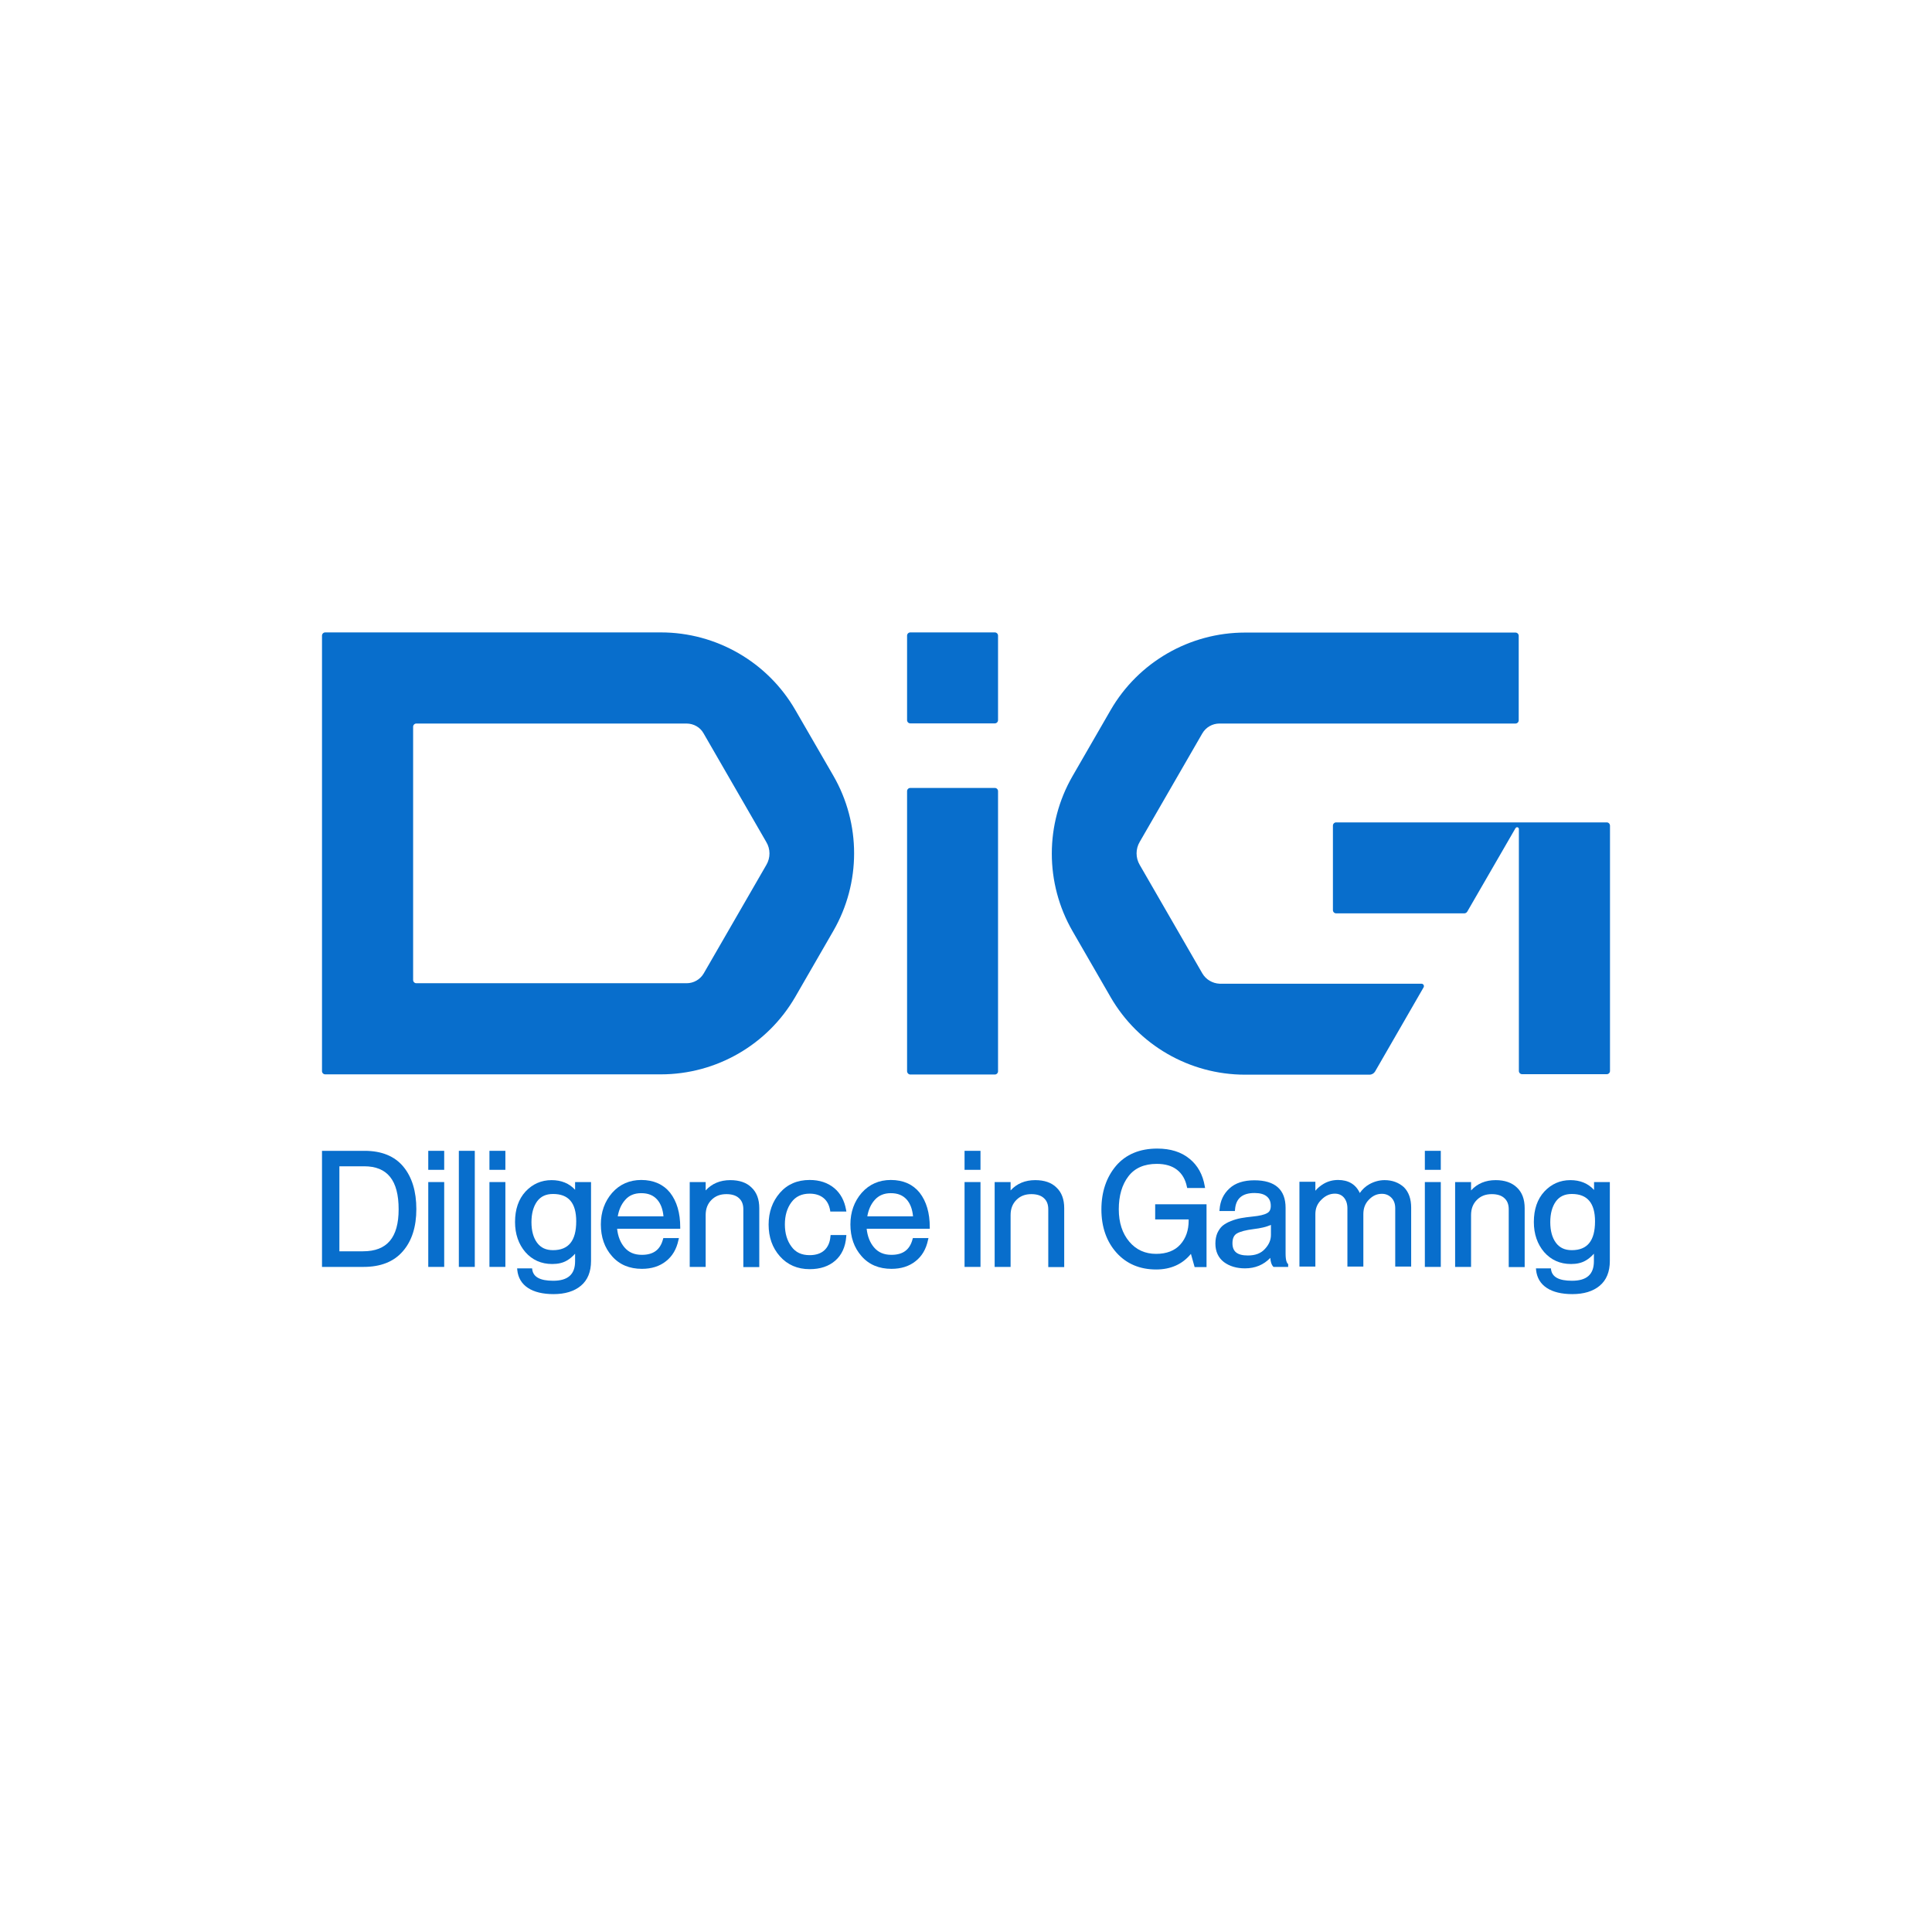
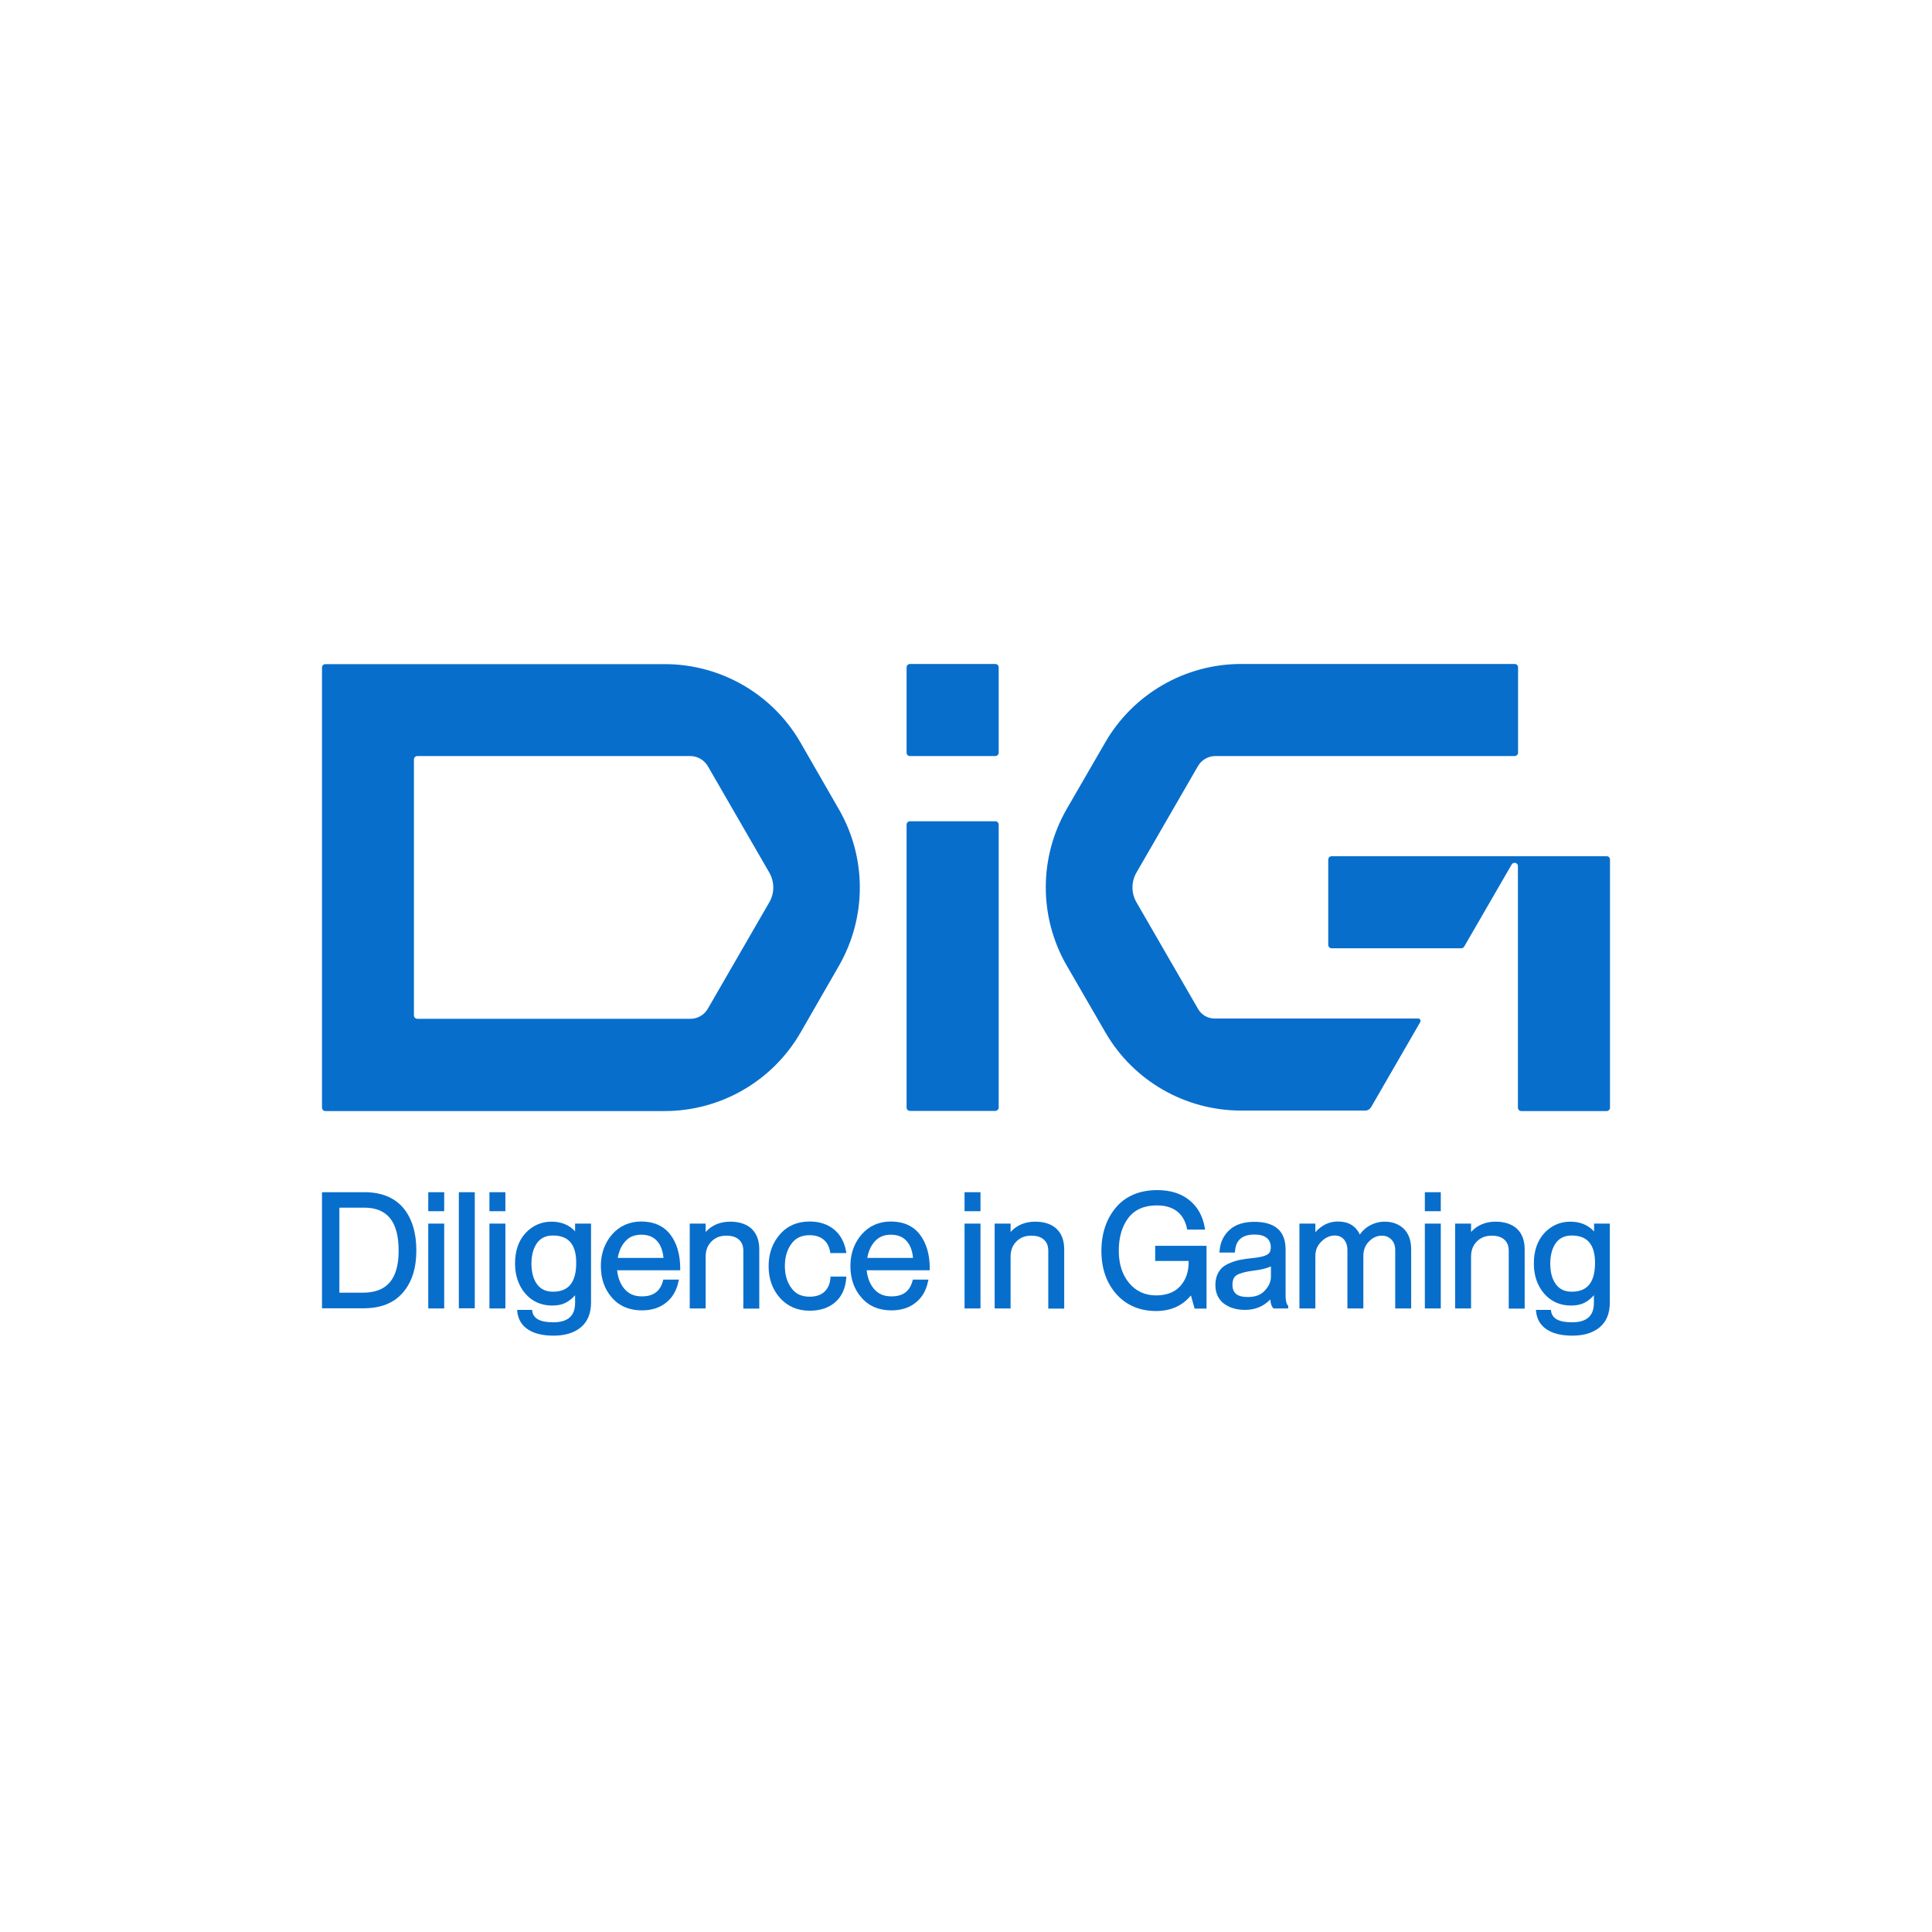
<svg xmlns="http://www.w3.org/2000/svg" version="1.1" id="Layer_1" x="0px" y="0px" viewBox="0 0 1200 1200" style="enable-background:new 0 0 1200 1200;" xml:space="preserve">
  <style type="text/css">
	.st0{fill:#FFFFFF;}
	.st1{fill:#086ECC;}
</style>
  <rect class="st0" width="1200" height="1200" />
  <g>
    <g>
-       <path class="st1" d="M494,441c-17.2-29.8-49.1-48.2-83.5-48.2H202c-1.1,0-2,0.9-2,2v270.5c0,1.1,0.9,2,2,2h208.5    c34.4,0,66.3-18.4,83.5-48.2l23.6-40.9c17.2-29.8,17.2-66.6,0-96.4L494,441z M476,537.2l-38.9,67.4c-2.2,3.8-6.3,6.1-10.6,6.1    H258.6c-1.1,0-2-0.9-2-2V451.4c0-1.1,0.9-2,2-2h167.8c4.4,0,8.5,2.3,10.6,6.1l38.9,67.4C478.6,527.3,478.6,532.8,476,537.2z" />
+       <path class="st1" d="M497.2,461.2c-17.4-30.2-49.6-48.7-84.4-48.7H202.1c-1.1,0-2.1,0.9-2.1,2.1v273.4c0,1.1,0.9,2.1,2.1,2.1    h210.7c34.8,0,67-18.6,84.4-48.7L521,600c17.4-30.2,17.4-67.3,0-97.4L497.2,461.2z M477.9,560.3l-38.3,66.3    c-2.2,3.8-6.3,6.2-10.8,6.2H259.2c-1.1,0-2.1-0.9-2.1-2.1v-159c0-1.1,0.9-2.1,2.1-2.1h169.6c4.4,0,8.5,2.4,10.8,6.2l38.3,66.3    C481.1,547.8,481.1,554.7,477.9,560.3z" />
      <g>
-         <path class="st1" d="M565.4,667.4h52.5c1.1,0,2-0.9,2-2V491.4c0-1.1-0.9-2-2-2h-52.5c-1.1,0-2,0.9-2,2v173.9     C563.4,666.4,564.3,667.4,565.4,667.4z" />
-         <path class="st1" d="M565.4,449.3h52.5c1.1,0,2-0.9,2-2v-52.5c0-1.1-0.9-2-2-2h-52.5c-1.1,0-2,0.9-2,2v52.5     C563.4,448.4,564.3,449.3,565.4,449.3z" />
+         <path class="st1" d="M565.2,690h53c1.1,0,2.1-0.9,2.1-2.1V512.2c0-1.1-0.9-2.1-2.1-2.1h-53c-1.1,0-2.1,0.9-2.1,2.1v175.7     C563.1,689.1,564,690,565.2,690z" />
+         <path class="st1" d="M565.2,469.6h53c1.1,0,2.1-0.9,2.1-2.1v-53c0-1.1-0.9-2.1-2.1-2.1h-53c-1.1,0-2.1,0.9-2.1,2.1v53     C563.1,468.7,564,469.6,565.2,469.6z" />
      </g>
      <g>
-         <path class="st1" d="M746.8,604.6l-38.9-67.4c-2.6-4.4-2.6-9.9,0-14.3l38.9-67.4c2.2-3.8,6.3-6.1,10.6-6.1h183.9c1.1,0,2-0.9,2-2     v-52.5c0-1.1-0.9-2-2-2h-168c-34.4,0-66.3,18.4-83.5,48.2l-23.6,40.9c-17.2,29.8-17.2,66.6,0,96.4l23.6,40.9     c17.2,29.8,49.1,48.2,83.5,48.2h77.3c1.5,0,2.8-0.8,3.5-2l30.1-52.2c0.6-1-0.1-2.3-1.3-2.3H757.5     C753.1,610.8,749,608.4,746.8,604.6z" />
-         <path class="st1" d="M998,510.8h-46.8h-7.7h0h-7.7H829.9c-1.1,0-2,0.9-2,2v52.5c0,1.1,0.9,2,2,2h79.6c0.7,0,1.4-0.4,1.8-1     l30-51.9c0.2-0.3,0.6-0.6,1-0.6l0,0c0.6,0,1.1,0.5,1.1,1.1v150.3c0,1.1,0.9,2,2,2H998c1.1,0,2-0.9,2-2V512.9     C1000,511.7,999.1,510.8,998,510.8z" />
+         <path class="st1" d="M744.1,626.6l-38.3-66.3c-3.2-5.6-3.2-12.6,0-18.2l38.3-66.3c2.2-3.8,6.3-6.2,10.8-6.2h185.9     c1.1,0,2.1-0.9,2.1-2.1v-53c0-1.1-0.9-2.1-2.1-2.1H770.9c-34.8,0-67,18.6-84.4,48.7l-23.9,41.3c-17.4,30.2-17.4,67.3,0,97.4     l23.9,41.3c17.4,30.2,49.6,48.7,84.4,48.7h77.1c1.5,0,2.8-0.8,3.6-2.1l30.5-52.8c0.6-1-0.1-2.3-1.3-2.3H754.9     C750.4,632.8,746.3,630.5,744.1,626.6z" />
+         <path class="st1" d="M997.9,531.8H827.1c-1.1,0-2.1,0.9-2.1,2.1v53c0,1.1,0.9,2.1,2.1,2.1h80.5c0.7,0,1.4-0.4,1.8-1l29.5-51     c0.4-0.7,1.1-1.1,1.8-1.1l0,0c1.2,0,2.1,0.9,2.1,2.1v150c0,1.1,0.9,2.1,2.1,2.1h53c1.1,0,2.1-0.9,2.1-2.1V533.9     C1000,532.7,999.1,531.8,997.9,531.8z" />
      </g>
    </g>
    <g>
-       <path class="st1" d="M226.5,714.8H200v72.1h25.8c10.6,0,18.8-3.2,24.4-9.7c5.6-6.4,8.4-15.2,8.4-26.2c0-11-2.7-19.9-8.1-26.4    C245.1,718.1,237,714.8,226.5,714.8z M210.8,724.4h15.4c14.4,0,21.4,8.7,21.4,26.7c0,17.6-7.2,26.1-22.1,26.1h-14.7V724.4z" />
-       <rect x="266" y="714.8" class="st1" width="9.9" height="11.8" />
-       <rect x="266" y="734.2" class="st1" width="9.9" height="52.7" />
-       <rect x="285" y="714.8" class="st1" width="9.9" height="72.1" />
-       <rect x="304" y="734.2" class="st1" width="9.9" height="52.7" />
-       <rect x="304" y="714.8" class="st1" width="9.9" height="11.8" />
-       <path class="st1" d="M357.3,739.1c-3.7-4.1-8.7-6.1-14.7-6.1c-6.4,0-11.8,2.4-16.2,7.1c-4.3,4.7-6.5,11-6.5,18.9    c0,7.5,2.2,13.8,6.4,18.7c4.3,4.9,9.9,7.4,16.7,7.4c3.6,0,6.6-0.7,9-2.1c1.8-1,3.6-2.5,5.2-4.3v4.7c0,8.1-4.4,12.1-13.6,12.1    c-8.1,0-12.3-2.3-13-6.9l-0.1-0.8h-9.3l0.1,1.1c0.5,4.7,2.7,8.5,6.7,11.1c3.8,2.5,9.2,3.8,15.8,3.8c7.1,0,12.8-1.7,17-5.2    c4.2-3.5,6.3-8.7,6.3-15.4v-49h-9.9V739.1z M357.9,758.6c0,12-4.7,17.9-14.4,17.9c-4.4,0-7.6-1.5-9.9-4.6    c-2.3-3.1-3.5-7.4-3.5-12.8c0-5.4,1.2-9.7,3.5-12.9c2.3-3.1,5.5-4.6,9.9-4.6C353.2,741.6,357.9,747.2,357.9,758.6z" />
-       <path class="st1" d="M398.3,732.9c-7.3,0-13.4,2.7-18.1,8c-4.6,5.3-7,11.9-7,19.6c0,7.9,2.3,14.5,6.9,19.7    c4.6,5.3,10.9,7.9,18.6,7.9c6,0,11-1.6,14.9-4.7c4-3.1,6.6-7.5,7.8-13.2l0.3-1.2H412l-0.2,0.7c-1.7,6.5-5.9,9.7-13.1,9.7    c-4.7,0-8.2-1.5-10.9-4.7c-2.5-3-4-6.8-4.5-11.5h39.2v-1c0-8.8-2.1-16-6.3-21.4C412.1,735.7,406,732.9,398.3,732.9z M398.3,741.1    c4.3,0,7.5,1.3,9.9,4c2.2,2.5,3.5,6,3.9,10.4h-28.4c0.7-4.1,2.2-7.5,4.6-10.2C390.7,742.5,394,741.1,398.3,741.1z" />
-       <path class="st1" d="M453.6,733c-6.2,0-11.4,2.1-15.3,6.4v-5.2h-9.9v52.7h9.9v-32.2c0-3.9,1.2-7,3.6-9.4c2.5-2.5,5.5-3.6,9.3-3.6    c3.3,0,6,0.8,7.8,2.5c1.8,1.6,2.7,3.9,2.7,6.9v35.9h9.9v-36.6c0-5.5-1.6-9.8-4.8-12.8C463.7,734.5,459.2,733,453.6,733z" />
-       <path class="st1" d="M502.9,741.4c3.5,0,6.4,0.9,8.6,2.7c2.2,1.8,3.5,4.3,4.1,7.6l0.1,0.8h10l-0.2-1.1c-1-5.6-3.4-10.2-7.4-13.5    c-4-3.3-9.1-5-15.2-5c-7.7,0-13.9,2.7-18.5,8c-4.6,5.3-7,11.9-7,19.7c0,7.8,2.3,14.4,7,19.7c4.7,5.3,10.9,8,18.5,8    c6.6,0,11.9-1.8,15.9-5.3c4-3.5,6.3-8.5,6.8-14.8l0.1-1.1h-9.8l-0.1,0.9c-0.3,3.7-1.6,6.6-3.8,8.6c-2.2,2-5.3,3-9.1,3    c-5,0-8.7-1.7-11.3-5.3c-2.7-3.6-4.1-8.2-4.1-13.8c0-5.6,1.4-10.2,4.1-13.8C494.2,743.2,497.9,741.4,502.9,741.4z" />
-       <path class="st1" d="M553.3,732.9c-7.3,0-13.4,2.7-18.1,8c-4.6,5.3-7,11.9-7,19.6c0,7.9,2.3,14.5,6.9,19.7    c4.6,5.3,10.9,7.9,18.6,7.9c6,0,11-1.6,14.9-4.7c4-3.1,6.6-7.5,7.8-13.2l0.3-1.2h-9.7l-0.2,0.7c-1.7,6.5-5.9,9.7-13.1,9.7    c-4.7,0-8.2-1.5-10.9-4.7c-2.5-3-4-6.8-4.5-11.5h39.2v-1c0-8.8-2.1-16-6.3-21.4C567.1,735.7,561.1,732.9,553.3,732.9z     M553.3,741.1c4.3,0,7.5,1.3,9.9,4c2.2,2.5,3.5,6,3.9,10.4h-28.4c0.7-4.1,2.2-7.5,4.6-10.2C545.8,742.5,549.1,741.1,553.3,741.1z" />
-       <rect x="599.1" y="714.8" class="st1" width="9.9" height="11.8" />
-       <rect x="599.1" y="734.2" class="st1" width="9.9" height="52.7" />
-       <path class="st1" d="M643,733c-6.2,0-11.4,2.1-15.3,6.4v-5.2h-9.9v52.7h9.9v-32.2c0-3.9,1.2-7,3.6-9.4c2.5-2.5,5.5-3.6,9.3-3.6    c3.3,0,6,0.8,7.8,2.5c1.8,1.6,2.7,3.9,2.7,6.9v35.9h9.9v-36.6c0-5.5-1.6-9.8-4.8-12.8C653.1,734.5,648.6,733,643,733z" />
-       <path class="st1" d="M717.2,757.4h21.1v0.7c0,6-1.7,11-5.2,14.9c-3.4,3.8-8.5,5.8-15,5.8c-6.8,0-12.4-2.5-16.7-7.6    c-4.3-5.1-6.5-11.8-6.5-20.1c0-8.4,2-15.3,6-20.5c3.9-5.1,9.8-7.7,17.6-7.7c5.2,0,9.4,1.2,12.6,3.7c3.1,2.4,5.2,6,6.1,10.5    l0.2,0.8h11.1l-0.2-1.1c-1.2-7.2-4.4-13-9.5-17.1c-5.1-4.2-11.8-6.3-20-6.3c-10.9,0-19.5,3.6-25.6,10.7c-6,7.1-9.1,16.2-9.1,27.1    c0,10.9,3.2,20,9.4,26.9c6.2,6.9,14.5,10.4,24.6,10.4c9.1,0,16.4-3.3,21.6-9.7l2.3,8.2h7.4v-39h-31.9V757.4z" />
-       <path class="st1" d="M798.5,778.6v-28.4c0-11.3-6.5-17.1-19.4-17.1c-6.6,0-11.9,1.7-15.5,5.1c-3.7,3.4-5.7,7.7-6.1,13l-0.1,1h9.6    l0.1-0.9c0.5-6.9,4.5-10.3,12.1-10.3c3.4,0,5.9,0.7,7.6,2.1c1.7,1.4,2.5,3.3,2.5,5.9c0,2.2-0.7,3.7-2.3,4.5    c-1.7,1-4.7,1.7-8.8,2.1c-2.8,0.3-5.3,0.6-7.4,1c-2.1,0.4-4.2,1-6.2,1.8c-2.1,0.8-3.8,1.8-5.2,2.9c-1.4,1.2-2.4,2.7-3.3,4.6    c-0.8,1.9-1.2,4.1-1.2,6.5c0,4.9,1.8,8.8,5.3,11.5c3.5,2.6,7.9,3.9,13.1,3.9c6.3,0,11.6-2.2,15.7-6.5c0.2,2.6,0.8,4.3,1.7,5.3    l0.3,0.3h9.1v-1.8l-0.4-0.3C799.4,784.4,798.5,783.2,798.5,778.6z M775.1,779.8c-6.6,0-9.6-2.4-9.6-7.6c0-3,0.9-5,2.8-6.1    c2.1-1.2,5.6-2.1,10.4-2.7c4.2-0.5,7.8-1.3,10.7-2.6v6.2c0,3.2-1.2,6-3.7,8.7C783.2,778.5,779.7,779.8,775.1,779.8z" />
-       <path class="st1" d="M860,733c-3.3,0-6.5,0.9-9.4,2.5c-2.5,1.4-4.5,3.3-6,5.5c-2.5-5.4-7.1-8.1-13.5-8.1c-3.2,0-6.3,0.8-9,2.4    c-2,1.2-3.7,2.6-5.1,4.3v-5.6h-9.9v52.7h9.9v-32.6c0-3.6,1.2-6.5,3.8-9c2.5-2.5,5.3-3.7,8.3-3.7c2.3,0,4.2,0.8,5.6,2.4    c1.4,1.6,2.2,3.9,2.2,6.7v36.2h9.9v-32.6c0-3.6,1.1-6.6,3.5-9c2.3-2.4,4.9-3.6,8-3.6c2.4,0,4.3,0.8,5.9,2.4    c1.6,1.6,2.4,3.8,2.4,6.6v36.2h9.9v-36.6c0-5.4-1.5-9.7-4.5-12.7C868.9,734.6,864.9,733,860,733z" />
-       <rect x="885" y="714.8" class="st1" width="9.9" height="11.8" />
-       <rect x="885" y="734.2" class="st1" width="9.9" height="52.7" />
-       <path class="st1" d="M929,733c-6.2,0-11.4,2.1-15.3,6.4v-5.2h-9.9v52.7h9.9v-32.2c0-3.9,1.2-7,3.6-9.4c2.5-2.5,5.5-3.6,9.3-3.6    c3.3,0,6,0.8,7.8,2.5c1.8,1.6,2.7,3.9,2.7,6.9v35.9h9.9v-36.6c0-5.5-1.6-9.8-4.8-12.8C939,734.5,934.5,733,929,733z" />
-       <path class="st1" d="M990.1,734.2v4.9c-3.7-4.1-8.7-6.1-14.7-6.1c-6.4,0-11.8,2.4-16.2,7.1c-4.3,4.7-6.5,11-6.5,18.9    c0,7.5,2.2,13.8,6.4,18.7c4.3,4.9,9.9,7.4,16.7,7.4c3.6,0,6.6-0.7,9-2.1c1.8-1,3.6-2.5,5.2-4.3v4.7c0,8.1-4.4,12.1-13.6,12.1    c-8.1,0-12.3-2.3-13-6.9l-0.1-0.8h-9.3l0.1,1.1c0.5,4.7,2.7,8.5,6.7,11.1c3.8,2.5,9.2,3.8,15.8,3.8c7.1,0,12.8-1.7,17-5.2    c4.2-3.5,6.3-8.7,6.3-15.4v-49H990.1z M990.7,758.6c0,12-4.7,17.9-14.4,17.9c-4.4,0-7.6-1.5-9.9-4.6c-2.3-3.1-3.5-7.4-3.5-12.8    c0-5.4,1.2-9.7,3.5-12.9c2.3-3.1,5.5-4.6,9.9-4.6C985.9,741.6,990.7,747.2,990.7,758.6z" />
+       <path class="st1" d="M226.5,740.5H200v72.1h25.8c10.6,0,18.8-3.2,24.4-9.7c5.6-6.4,8.4-15.2,8.4-26.2c0-11-2.7-19.9-8.1-26.4    C245.1,743.9,237,740.5,226.5,740.5z M210.8,750.1h15.4c14.4,0,21.4,8.7,21.4,26.7c0,17.6-7.2,26.1-22.1,26.1h-14.7V750.1z" />
+       <rect x="266" y="740.5" class="st1" width="9.9" height="11.8" />
+       <rect x="266" y="760" class="st1" width="9.9" height="52.7" />
+       <rect x="285" y="740.5" class="st1" width="9.9" height="72.1" />
+       <rect x="304" y="760" class="st1" width="9.9" height="52.7" />
+       <rect x="304" y="740.5" class="st1" width="9.9" height="11.8" />
+       <path class="st1" d="M357.3,764.9c-3.7-4.1-8.7-6.1-14.7-6.1c-6.4,0-11.8,2.4-16.2,7.1c-4.3,4.7-6.5,11-6.5,18.9    c0,7.5,2.2,13.8,6.4,18.7c4.3,4.9,9.9,7.4,16.7,7.4c3.6,0,6.6-0.7,9-2.1c1.8-1,3.6-2.5,5.2-4.3v4.7c0,8.1-4.4,12.1-13.6,12.1    c-8.1,0-12.3-2.3-13-6.9l-0.1-0.8h-9.3l0.1,1.1c0.5,4.7,2.7,8.5,6.7,11.1c3.8,2.5,9.2,3.8,15.8,3.8c7.1,0,12.8-1.7,17-5.2    c4.2-3.5,6.3-8.7,6.3-15.4v-49h-9.9V764.9z M357.9,784.4c0,12-4.7,17.9-14.4,17.9c-4.4,0-7.6-1.5-9.9-4.6    c-2.3-3.1-3.5-7.4-3.5-12.8c0-5.4,1.2-9.7,3.5-12.9c2.3-3.1,5.5-4.6,9.9-4.6C353.2,767.4,357.9,773,357.9,784.4z" />
+       <path class="st1" d="M398.3,758.7c-7.3,0-13.4,2.7-18.1,8c-4.6,5.3-7,11.9-7,19.6c0,7.9,2.3,14.5,6.9,19.7    c4.6,5.3,10.9,7.9,18.6,7.9c6,0,11-1.6,14.9-4.7c4-3.1,6.6-7.5,7.8-13.2l0.3-1.2H412l-0.2,0.7c-1.7,6.5-5.9,9.7-13.1,9.7    c-4.7,0-8.2-1.5-10.9-4.7c-2.5-3-4-6.8-4.5-11.5h39.2v-1c0-8.8-2.1-16-6.3-21.4C412.1,761.4,406,758.7,398.3,758.7z M398.3,766.9    c4.3,0,7.5,1.3,9.9,4c2.2,2.5,3.5,6,3.9,10.4h-28.4c0.7-4.1,2.2-7.5,4.6-10.2C390.7,768.3,394,766.9,398.3,766.9z" />
+       <path class="st1" d="M453.6,758.8c-6.2,0-11.4,2.1-15.3,6.4V760h-9.9v52.7h9.9v-32.2c0-3.9,1.2-7,3.6-9.4c2.5-2.5,5.5-3.6,9.3-3.6    c3.3,0,6,0.8,7.8,2.5c1.8,1.6,2.7,3.9,2.7,6.9v35.9h9.9V776c0-5.5-1.6-9.8-4.8-12.8C463.7,760.3,459.2,758.8,453.6,758.8z" />
+       <path class="st1" d="M502.9,767.2c3.5,0,6.4,0.9,8.6,2.7c2.2,1.8,3.5,4.3,4.1,7.6l0.1,0.8h10l-0.2-1.1c-1-5.6-3.4-10.2-7.4-13.5    c-4-3.3-9.1-5-15.2-5c-7.7,0-13.9,2.7-18.5,8c-4.6,5.3-7,11.9-7,19.7c0,7.8,2.3,14.4,7,19.7c4.7,5.3,10.9,8,18.5,8    c6.6,0,11.9-1.8,15.9-5.3c4-3.5,6.3-8.5,6.8-14.8l0.1-1.1h-9.8l-0.1,0.9c-0.3,3.7-1.6,6.6-3.8,8.6c-2.2,2-5.3,3-9.1,3    c-5,0-8.7-1.7-11.3-5.3c-2.7-3.6-4.1-8.2-4.1-13.8c0-5.6,1.4-10.2,4.1-13.8C494.2,768.9,497.9,767.2,502.9,767.2z" />
+       <path class="st1" d="M553.3,758.7c-7.3,0-13.4,2.7-18.1,8c-4.6,5.3-7,11.9-7,19.6c0,7.9,2.3,14.5,6.9,19.7    c4.6,5.3,10.9,7.9,18.6,7.9c6,0,11-1.6,14.9-4.7c4-3.1,6.6-7.5,7.8-13.2l0.3-1.2h-9.7l-0.2,0.7c-1.7,6.5-5.9,9.7-13.1,9.7    c-4.7,0-8.2-1.5-10.9-4.7c-2.5-3-4-6.8-4.5-11.5h39.2v-1c0-8.8-2.1-16-6.3-21.4C567.1,761.4,561.1,758.7,553.3,758.7z     M553.3,766.9c4.3,0,7.5,1.3,9.9,4c2.2,2.5,3.5,6,3.9,10.4h-28.4c0.7-4.1,2.2-7.5,4.6-10.2C545.8,768.3,549.1,766.9,553.3,766.9z" />
+       <rect x="599.1" y="740.5" class="st1" width="9.9" height="11.8" />
+       <rect x="599.1" y="760" class="st1" width="9.9" height="52.7" />
+       <path class="st1" d="M643,758.8c-6.2,0-11.4,2.1-15.3,6.4V760h-9.9v52.7h9.9v-32.2c0-3.9,1.2-7,3.6-9.4c2.5-2.5,5.5-3.6,9.3-3.6    c3.3,0,6,0.8,7.8,2.5c1.8,1.6,2.7,3.9,2.7,6.9v35.9h9.9V776c0-5.5-1.6-9.8-4.8-12.8C653.1,760.3,648.6,758.8,643,758.8z" />
+       <path class="st1" d="M717.2,783.2h21.1v0.7c0,6-1.7,11-5.2,14.9c-3.4,3.8-8.5,5.8-15,5.8c-6.8,0-12.4-2.5-16.7-7.6    c-4.3-5.1-6.5-11.8-6.5-20.1c0-8.4,2-15.3,6-20.5c3.9-5.1,9.8-7.7,17.6-7.7c5.2,0,9.4,1.2,12.6,3.7c3.1,2.4,5.2,6,6.1,10.5    l0.2,0.8h11.1l-0.2-1.1c-1.2-7.2-4.4-13-9.5-17.1c-5.1-4.2-11.8-6.3-20-6.3c-10.9,0-19.5,3.6-25.6,10.7c-6,7.1-9.1,16.2-9.1,27.1    c0,10.9,3.2,20,9.4,26.9c6.2,6.9,14.5,10.4,24.6,10.4c9.1,0,16.4-3.3,21.6-9.7l2.3,8.2h7.4v-39h-31.9V783.2z" />
+       <path class="st1" d="M798.5,804.4V776c0-11.3-6.5-17.1-19.4-17.1c-6.6,0-11.9,1.7-15.5,5.1c-3.7,3.4-5.7,7.7-6.1,13l-0.1,1h9.6    l0.1-0.9c0.5-6.9,4.5-10.3,12.1-10.3c3.4,0,5.9,0.7,7.6,2.1c1.7,1.4,2.5,3.3,2.5,5.9c0,2.2-0.7,3.7-2.3,4.5    c-1.7,1-4.7,1.7-8.8,2.1c-2.8,0.3-5.3,0.6-7.4,1c-2.1,0.4-4.2,1-6.2,1.8c-2.1,0.8-3.8,1.8-5.2,2.9c-1.4,1.2-2.4,2.7-3.3,4.6    c-0.8,1.9-1.2,4.1-1.2,6.5c0,4.9,1.8,8.8,5.3,11.5c3.5,2.6,7.9,3.9,13.1,3.9c6.3,0,11.6-2.2,15.7-6.5c0.2,2.6,0.8,4.3,1.7,5.3    l0.3,0.3h9.1v-1.8l-0.4-0.3C799.4,810.2,798.5,808.9,798.5,804.4z M775.1,805.6c-6.6,0-9.6-2.4-9.6-7.6c0-3,0.9-5,2.8-6.1    c2.1-1.2,5.6-2.1,10.4-2.7c4.2-0.5,7.8-1.3,10.7-2.6v6.2c0,3.2-1.2,6-3.7,8.7C783.2,804.3,779.7,805.6,775.1,805.6z" />
+       <path class="st1" d="M860,758.8c-3.3,0-6.5,0.9-9.4,2.5c-2.5,1.4-4.5,3.3-6,5.5c-2.5-5.4-7.1-8.1-13.5-8.1c-3.2,0-6.3,0.8-9,2.4    c-2,1.2-3.7,2.6-5.1,4.3V760h-9.9v52.7h9.9v-32.6c0-3.6,1.2-6.5,3.8-9c2.5-2.5,5.3-3.7,8.3-3.7c2.3,0,4.2,0.8,5.6,2.4    c1.4,1.6,2.2,3.9,2.2,6.7v36.2h9.9v-32.6c0-3.6,1.1-6.6,3.5-9c2.3-2.4,4.9-3.6,8-3.6c2.4,0,4.3,0.8,5.9,2.4    c1.6,1.6,2.4,3.8,2.4,6.6v36.2h9.9V776c0-5.4-1.5-9.7-4.5-12.7C868.9,760.3,864.9,758.8,860,758.8z" />
+       <rect x="885" y="740.5" class="st1" width="9.9" height="11.8" />
+       <rect x="885" y="760" class="st1" width="9.9" height="52.7" />
+       <path class="st1" d="M929,758.8c-6.2,0-11.4,2.1-15.3,6.4V760h-9.9v52.7h9.9v-32.2c0-3.9,1.2-7,3.6-9.4c2.5-2.5,5.5-3.6,9.3-3.6    c3.3,0,6,0.8,7.8,2.5c1.8,1.6,2.7,3.9,2.7,6.9v35.9h9.9V776c0-5.5-1.6-9.8-4.8-12.8C939,760.3,934.5,758.8,929,758.8z" />
+       <path class="st1" d="M990.1,760v4.9c-3.7-4.1-8.7-6.1-14.7-6.1c-6.4,0-11.8,2.4-16.2,7.1c-4.3,4.7-6.5,11-6.5,18.9    c0,7.5,2.2,13.8,6.4,18.7c4.3,4.9,9.9,7.4,16.7,7.4c3.6,0,6.6-0.7,9-2.1c1.8-1,3.6-2.5,5.2-4.3v4.7c0,8.1-4.4,12.1-13.6,12.1    c-8.1,0-12.3-2.3-13-6.9l-0.1-0.8h-9.3l0.1,1.1c0.5,4.7,2.7,8.5,6.7,11.1c3.8,2.5,9.2,3.8,15.8,3.8c7.1,0,12.8-1.7,17-5.2    c4.2-3.5,6.3-8.7,6.3-15.4v-49H990.1z M990.7,784.4c0,12-4.7,17.9-14.4,17.9c-4.4,0-7.6-1.5-9.9-4.6c-2.3-3.1-3.5-7.4-3.5-12.8    c0-5.4,1.2-9.7,3.5-12.9c2.3-3.1,5.5-4.6,9.9-4.6C985.9,767.4,990.7,773,990.7,784.4z" />
    </g>
  </g>
</svg>
